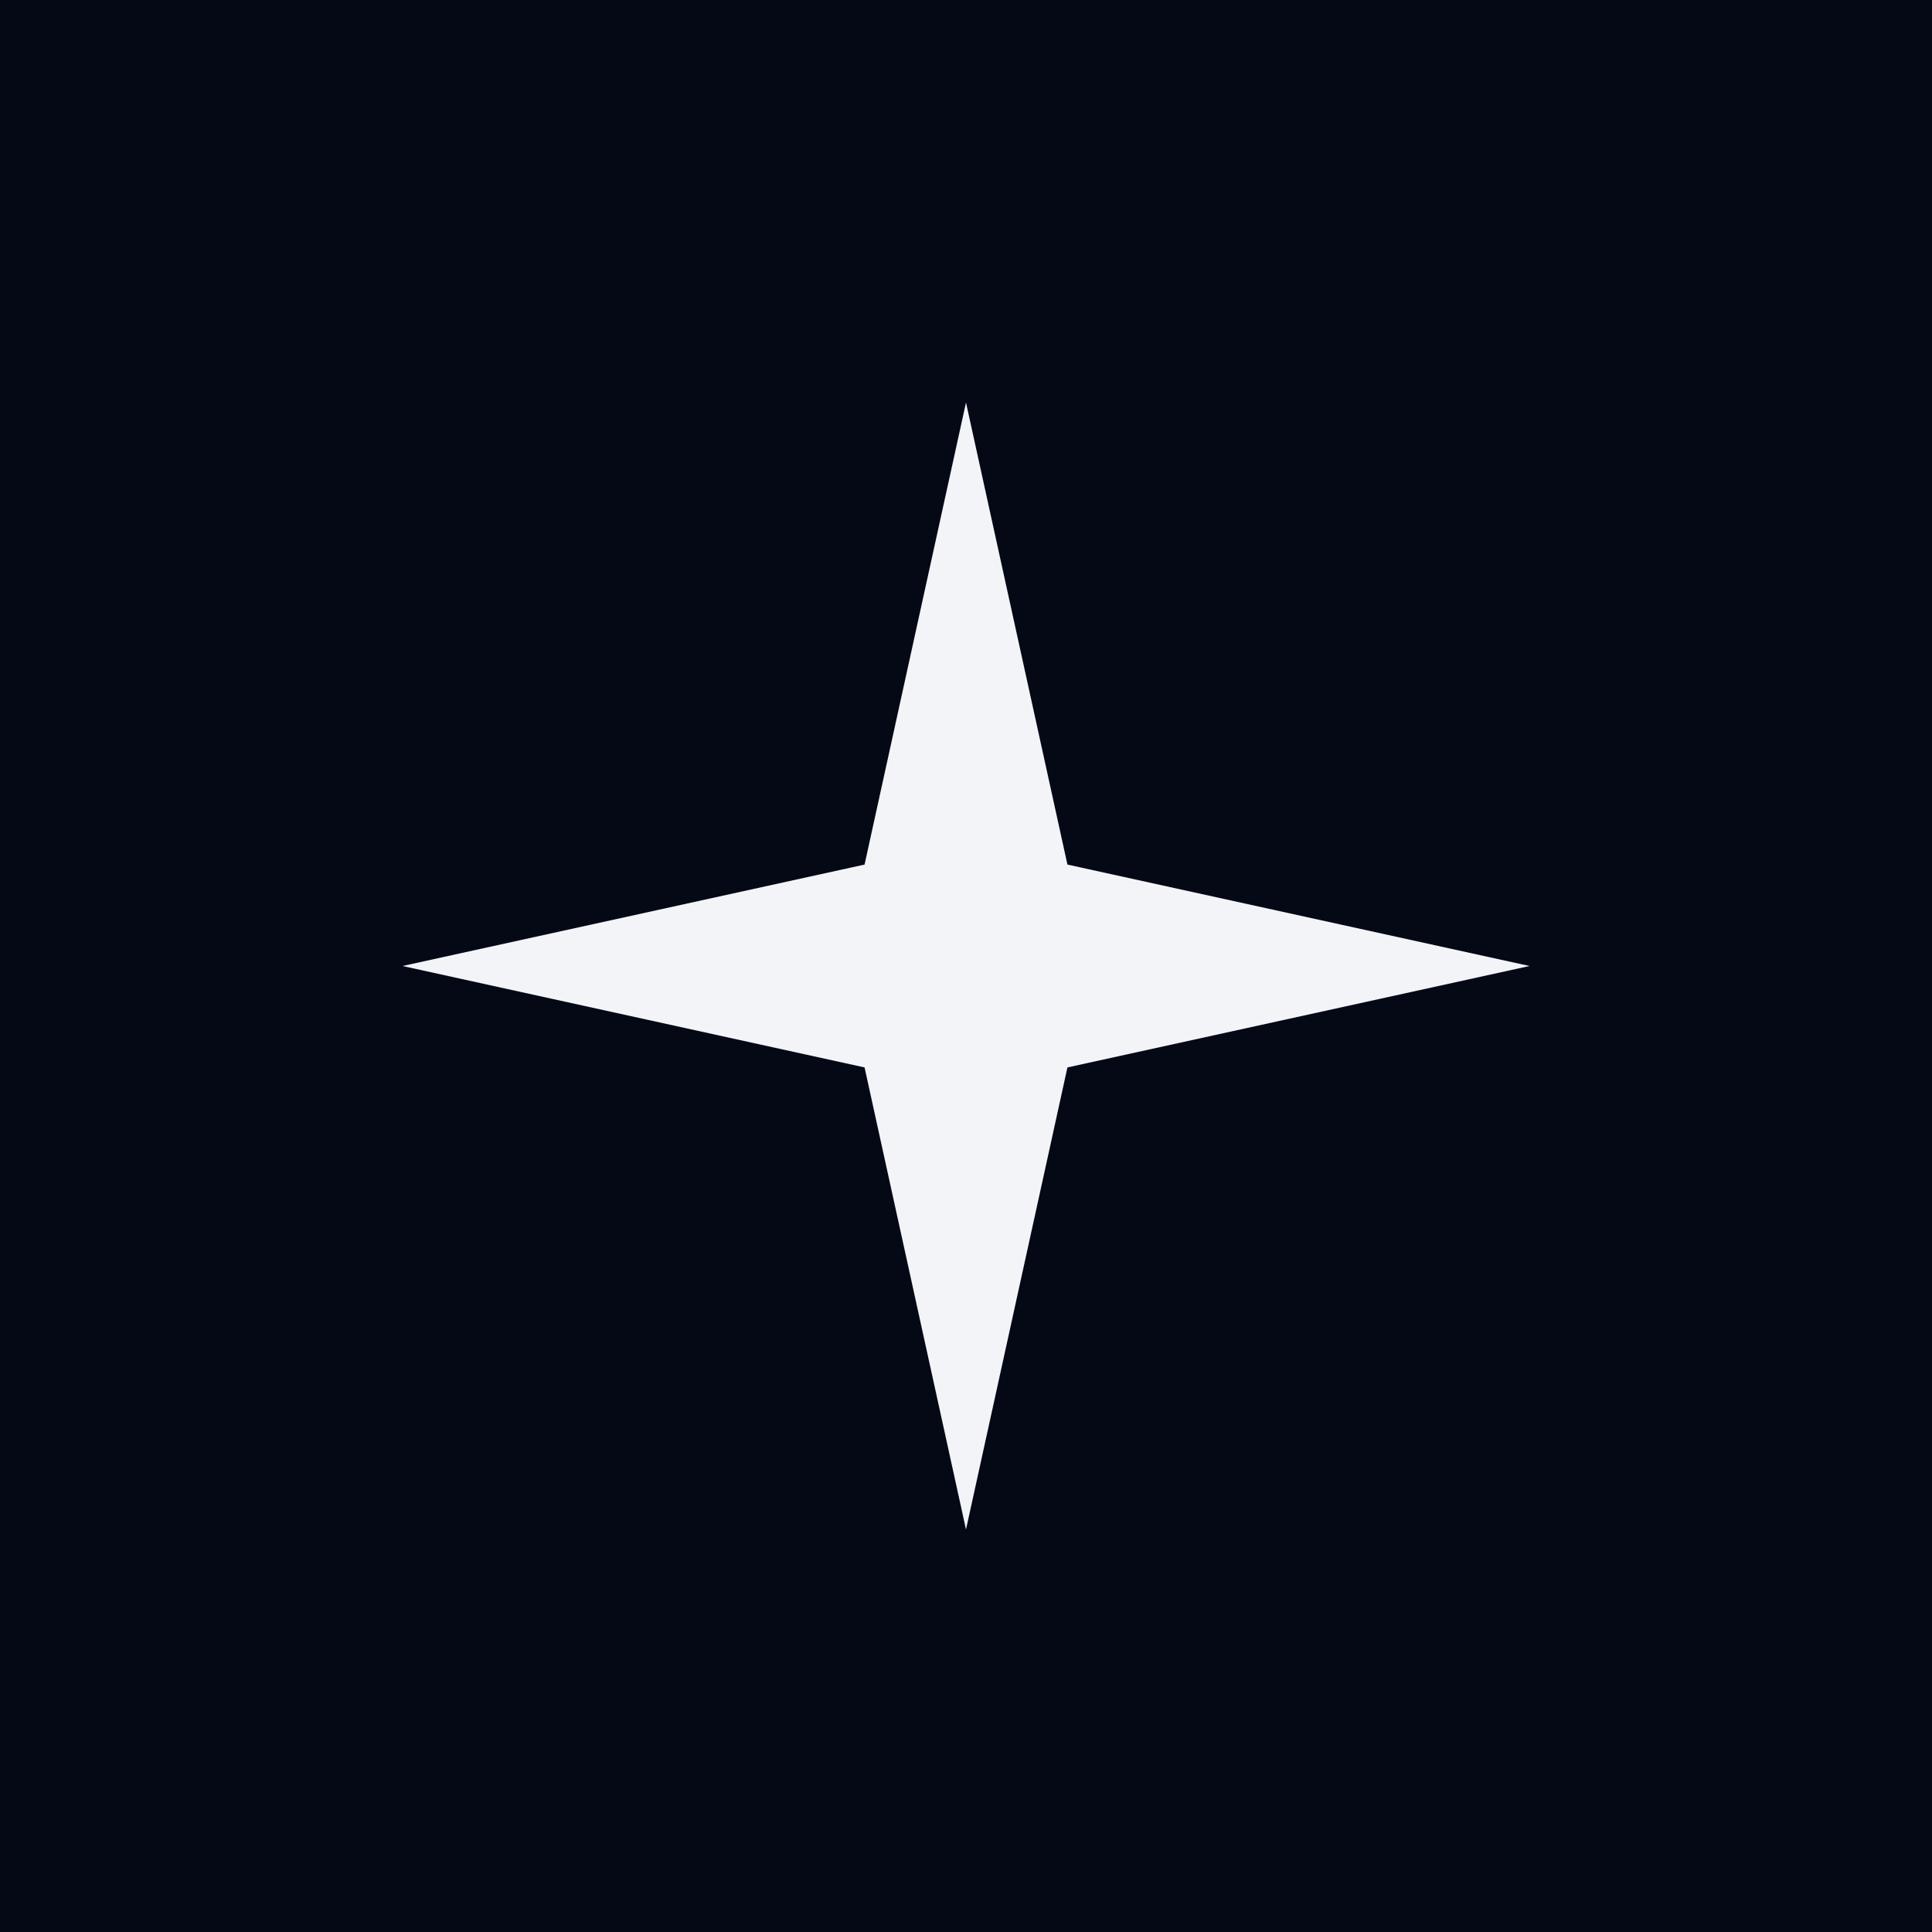
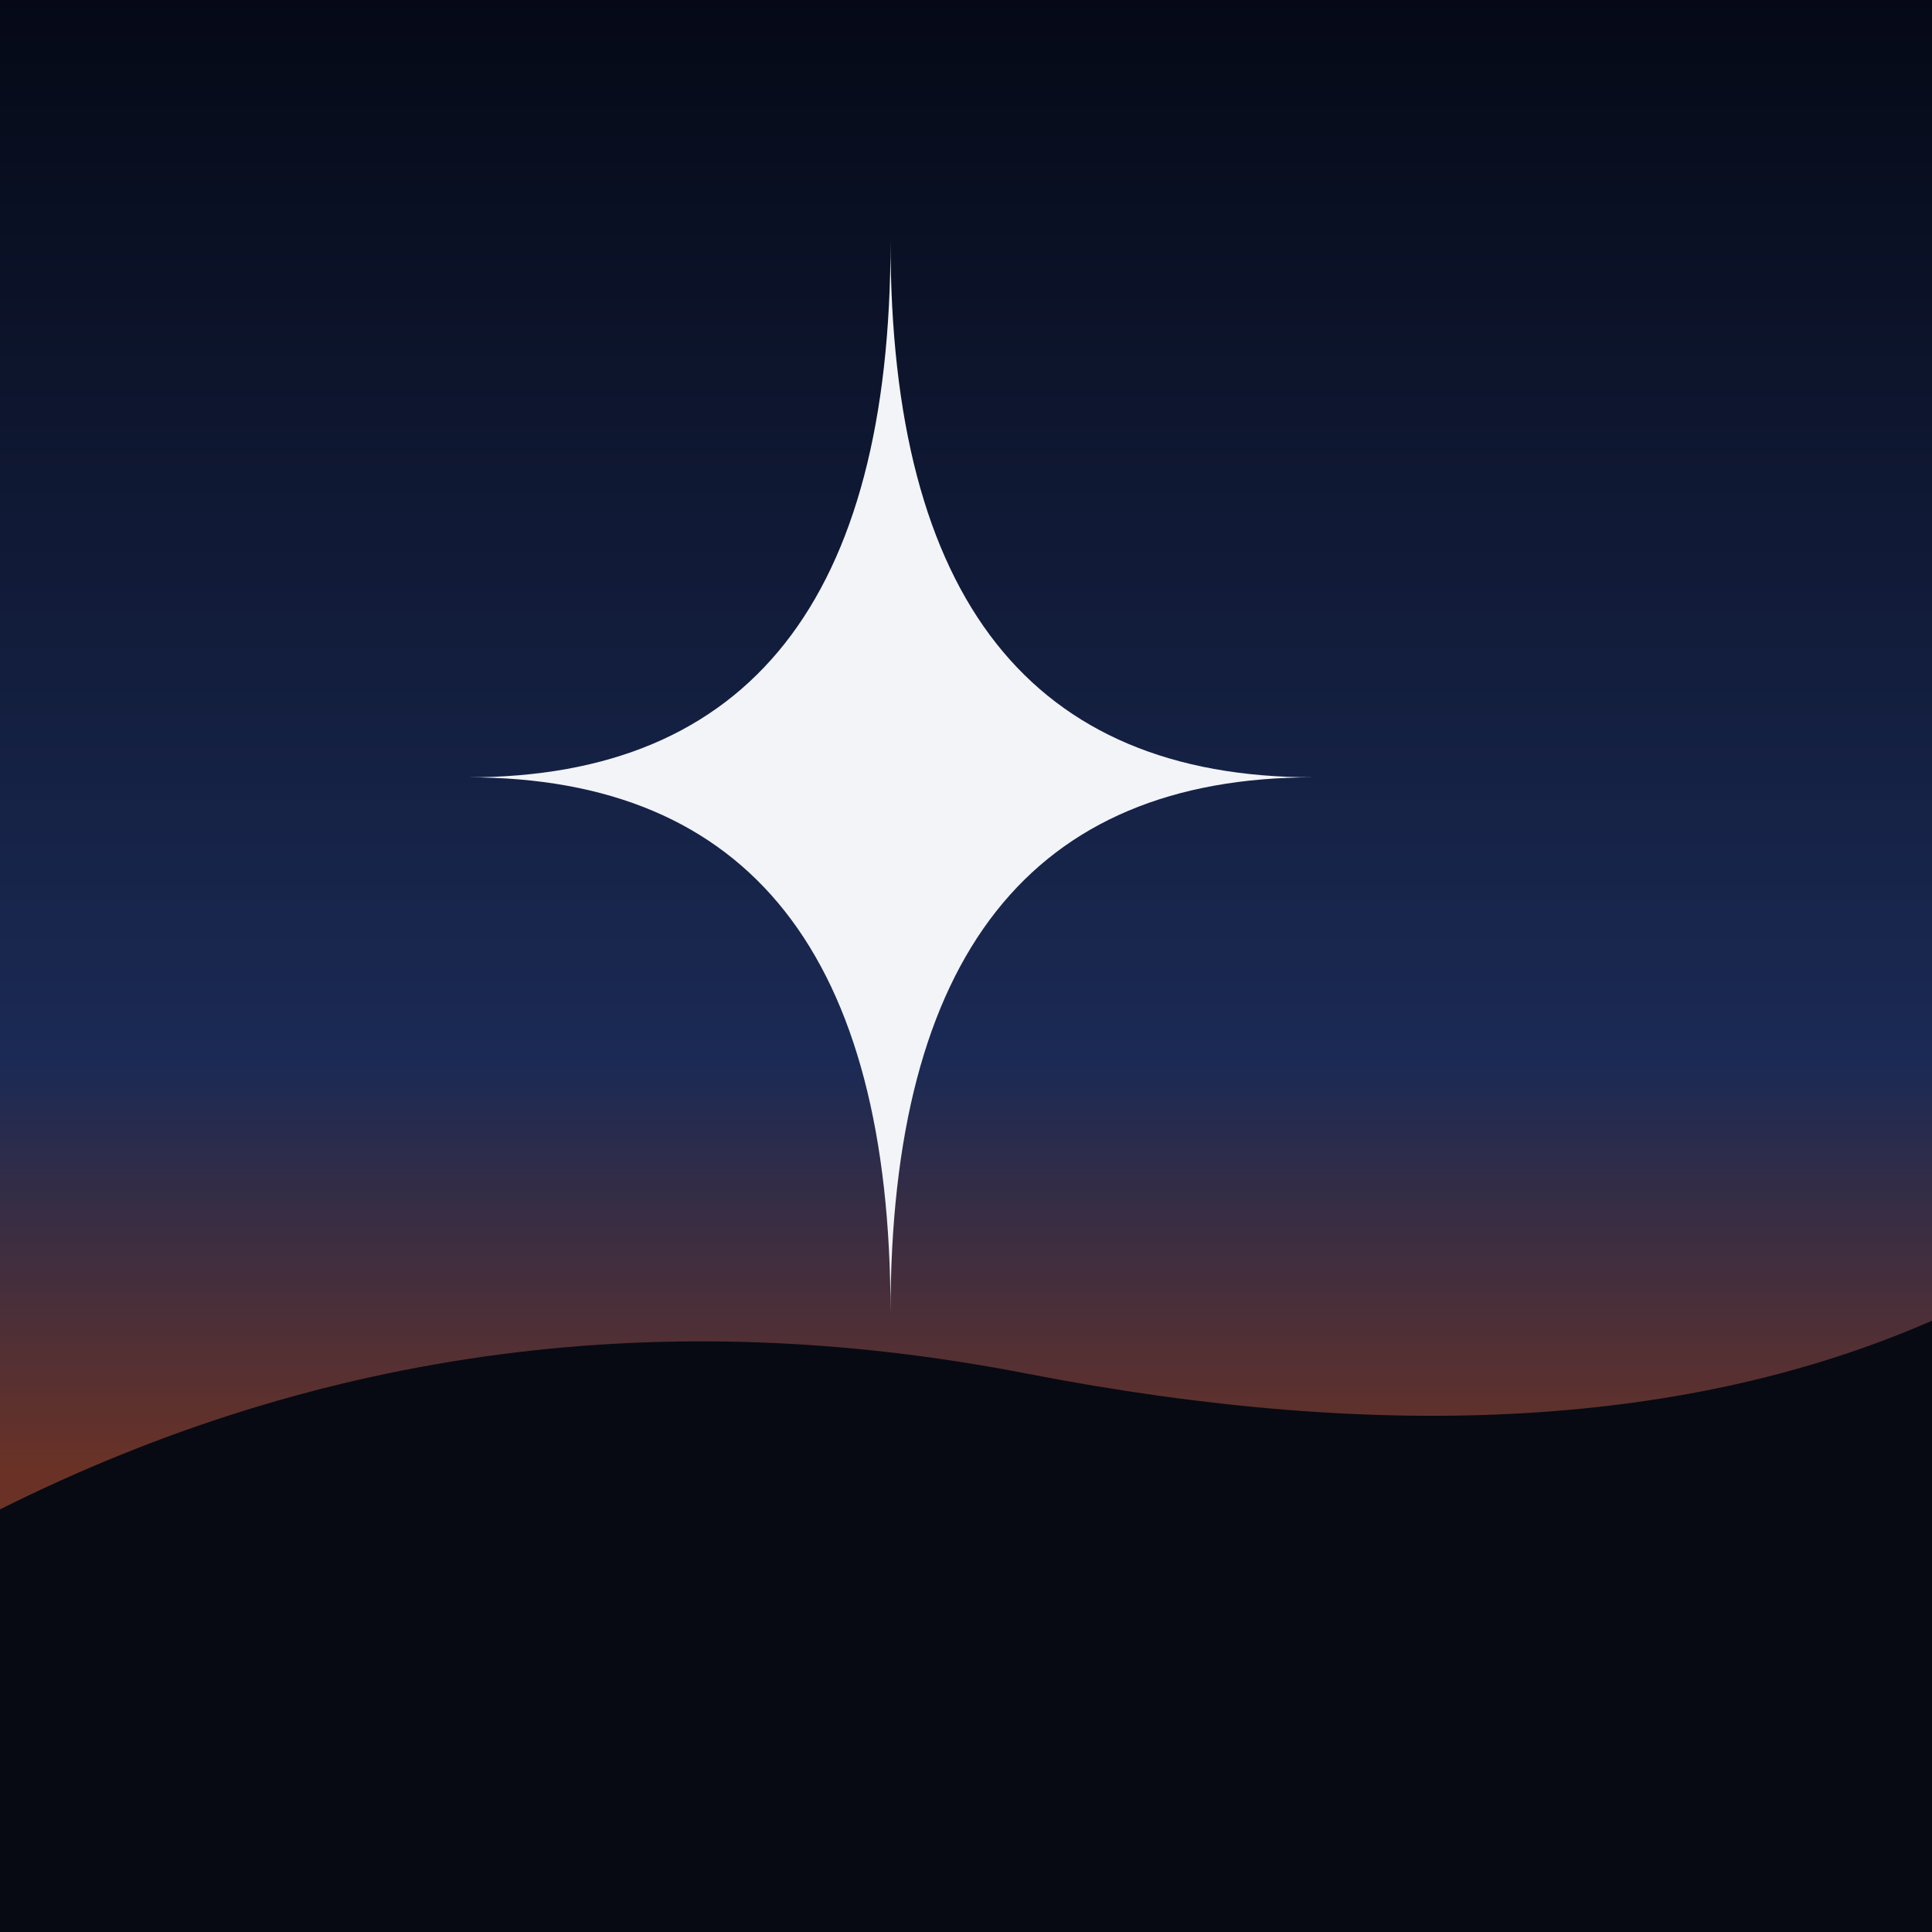
- <svg xmlns="http://www.w3.org/2000/svg" viewBox="0 0 24 24">
-   <rect width="24" height="24" fill="#050916" />
-   <path fill="#f2f4f8" transform="translate(12 12) scale(0.7) translate(-12 -12)" d="M12 2 13.8 10.2 22 12l-8.2 1.8L12 22l-1.8-8.2L2 12l8.2-1.8Z" />
+ <svg xmlns="http://www.w3.org/2000/svg" viewBox="0 0 512 512">
+   <defs>
+     <linearGradient id="si-sky" x1="0" y1="0" x2="0" y2="1">
+       <stop offset="0" stop-color="#050916" />
+       <stop offset="0.55" stop-color="#1b2a55" />
+       <stop offset="0.76" stop-color="#6a3226" />
+     </linearGradient>
+   </defs>
+   <rect width="512" height="512" fill="url(#si-sky)" />
+   <path fill="#070a12" d="M0 400Q128 336 272 364T512 350V512H0Z" />
+   <path fill="#f2f4f8" d="M236 64Q236 206 348 206Q236 206 236 348Q236 206 124 206Q236 206 236 64Z" />
</svg>
